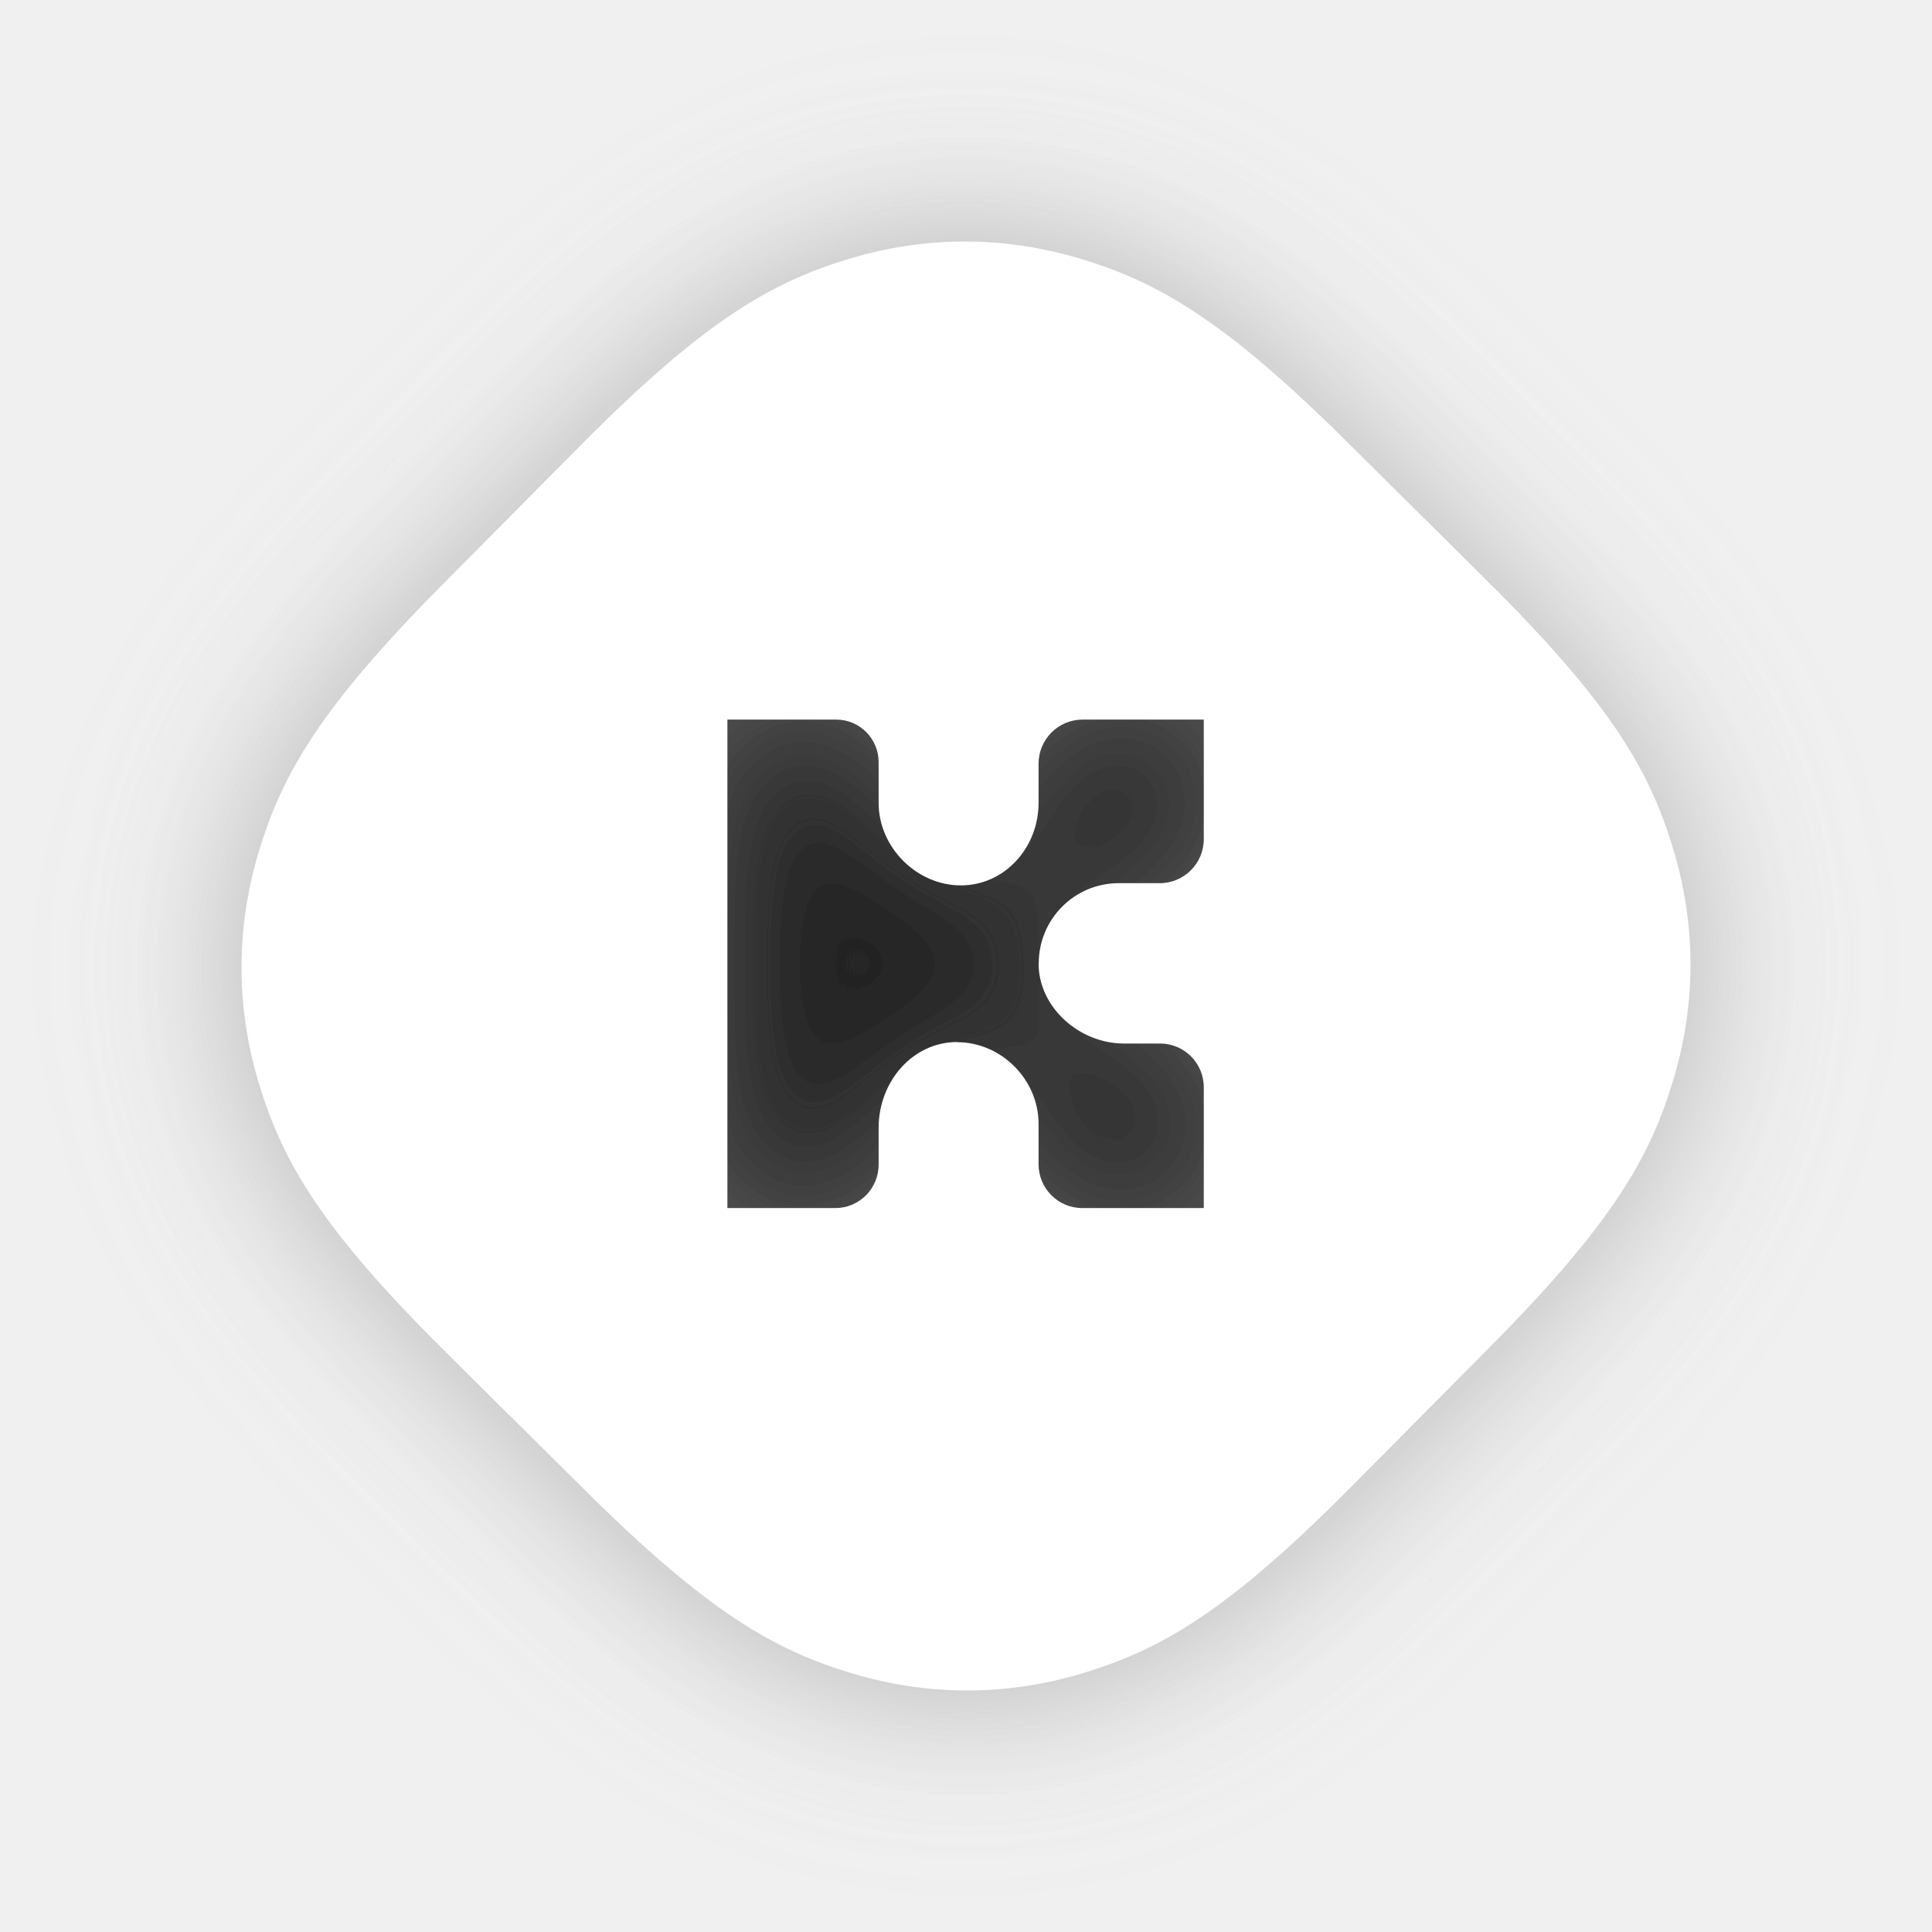
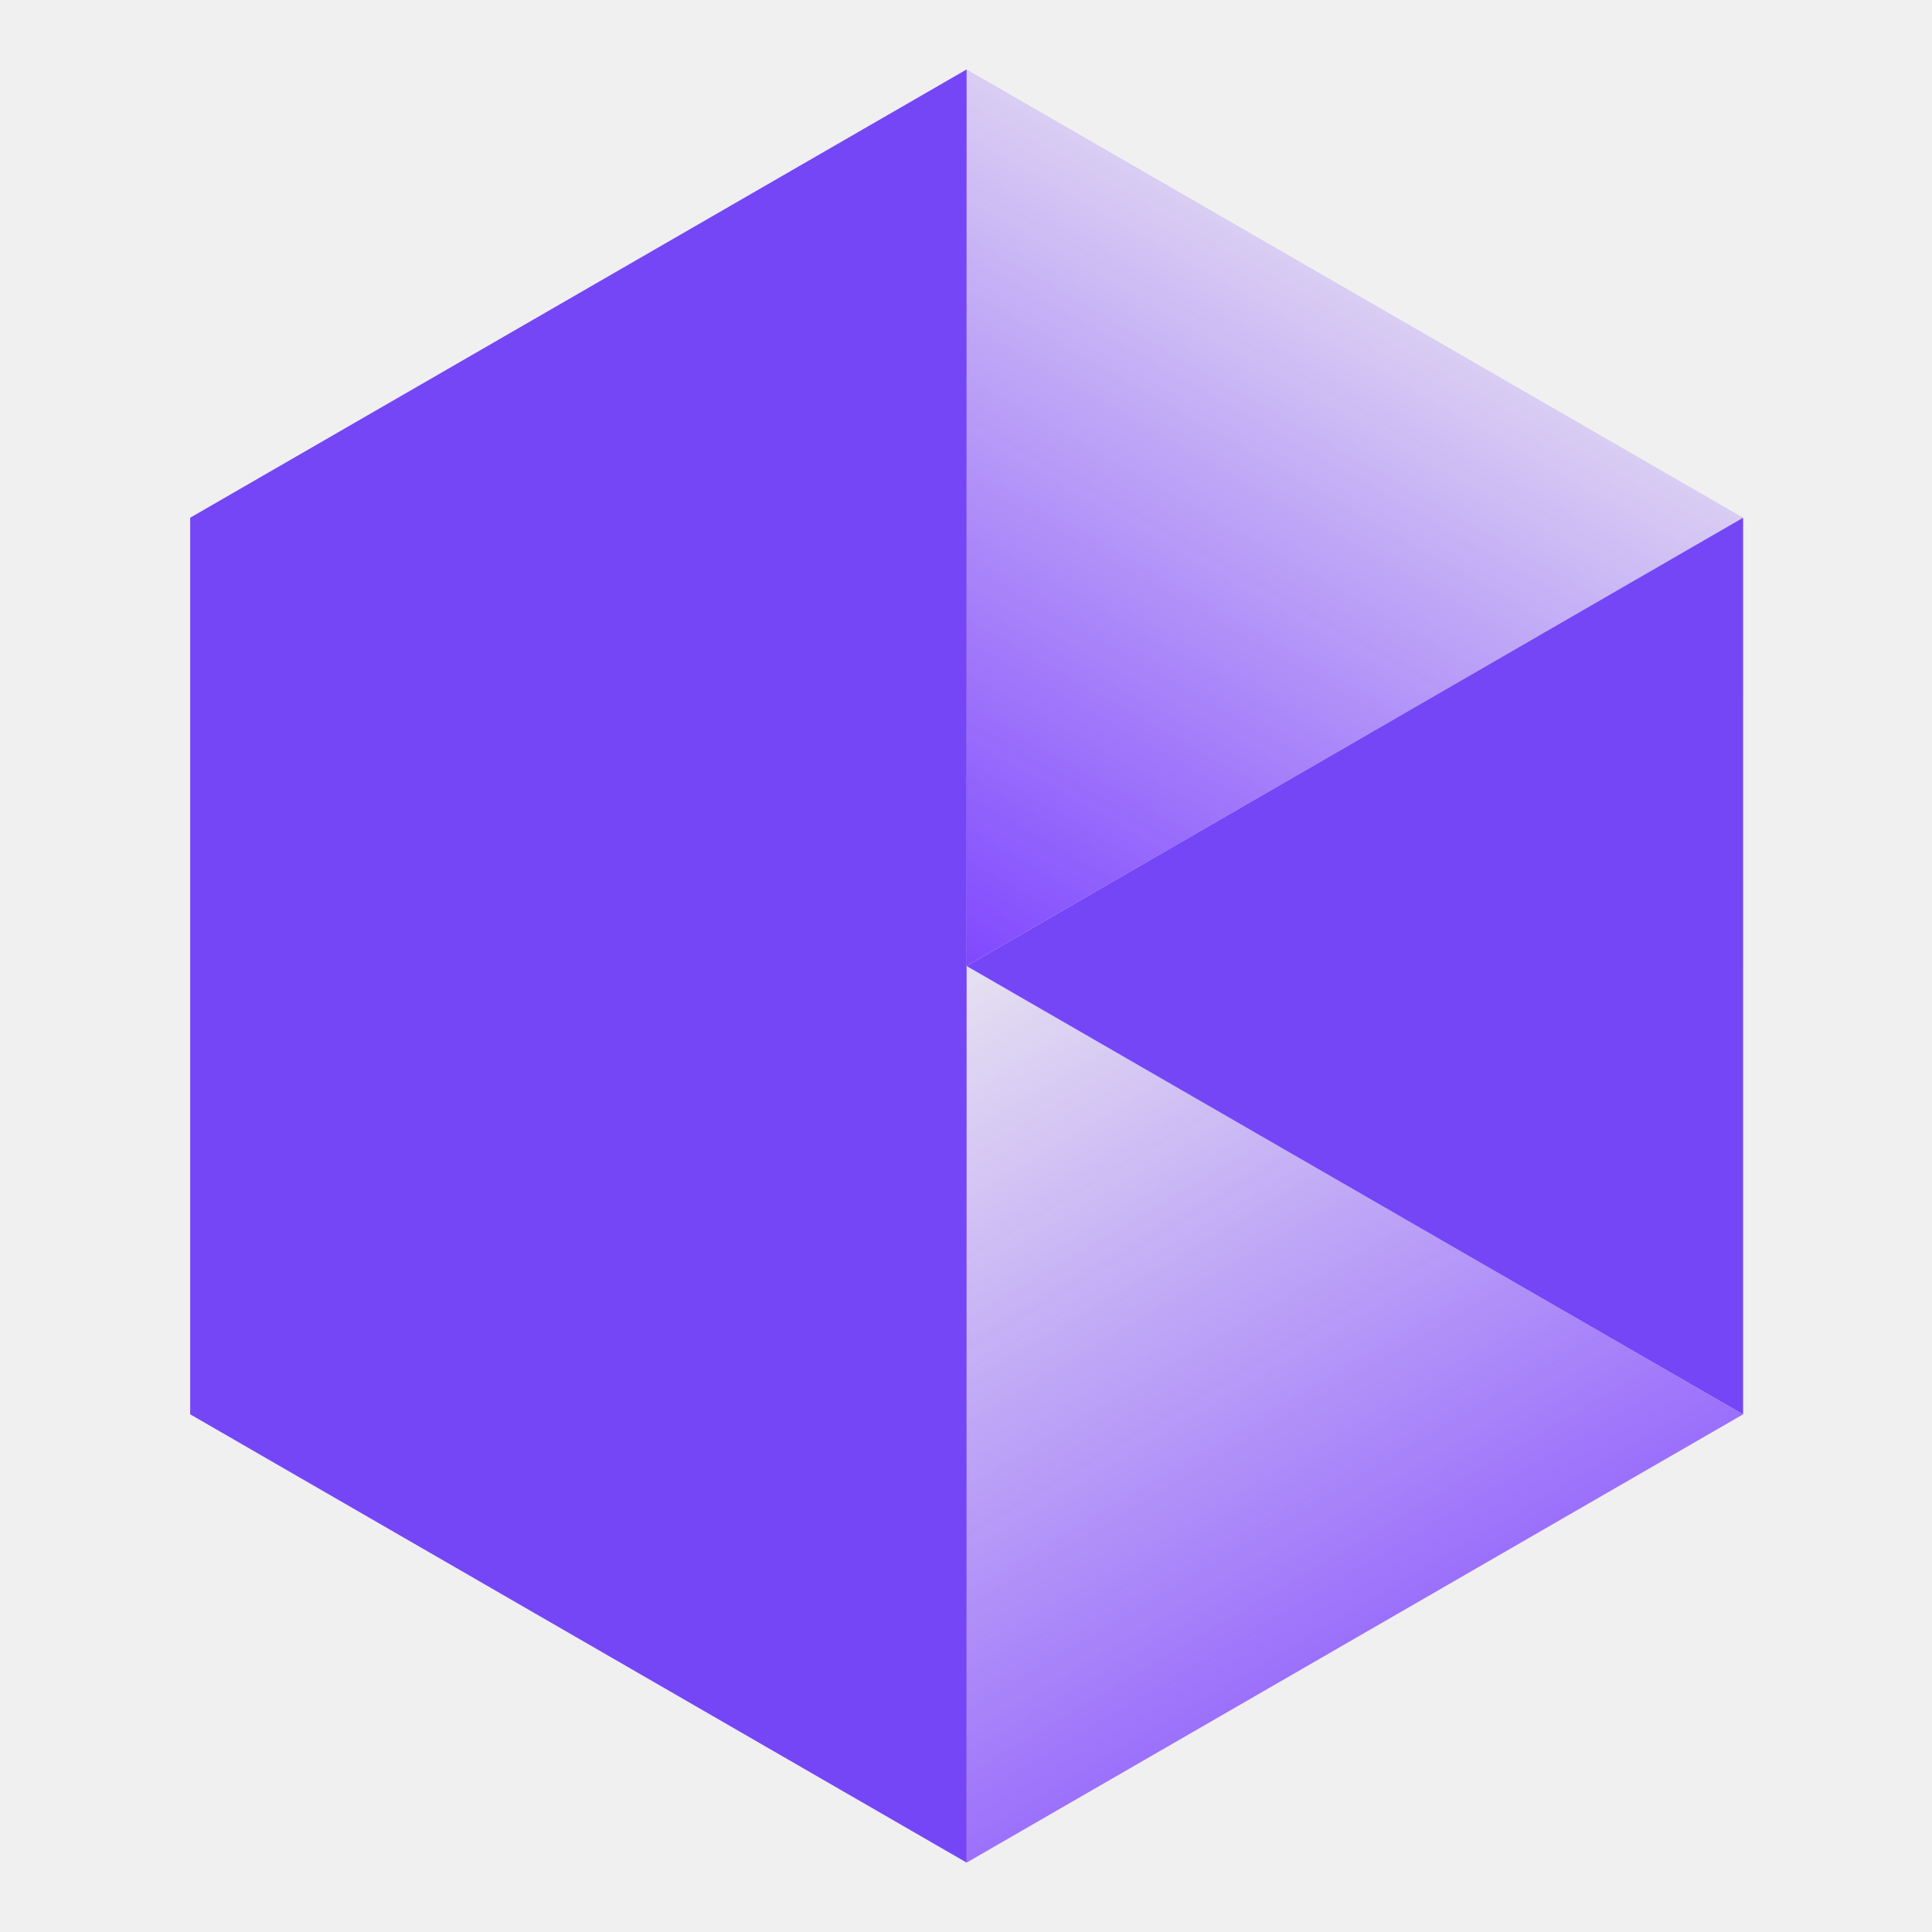
- <svg xmlns="http://www.w3.org/2000/svg" xmlns:xlink="http://www.w3.org/1999/xlink" width="80px" height="80px" viewBox="0 0 80 80" version="1.1">
+ <svg xmlns="http://www.w3.org/2000/svg" width="640px" height="640px" viewBox="0 0 640 640" version="1.1">
  <defs>
-     <filter x="-30.0%" y="-30.0%" width="160.0%" height="160.0%" filterUnits="objectBoundingBox" id="filter-1">
-       <feOffset dx="0" dy="0" in="SourceAlpha" result="shadowOffsetOuter1" />
-       <feGaussianBlur stdDeviation="3" in="shadowOffsetOuter1" result="shadowBlurOuter1" />
-       <feColorMatrix values="0 0 0 0 0.707   0 0 0 0 0.707   0 0 0 0 0.707  0 0 0 1 0" type="matrix" in="shadowBlurOuter1" result="shadowMatrixOuter1" />
-       <feMerge>
-         <feMergeNode in="shadowMatrixOuter1" />
-         <feMergeNode in="SourceGraphic" />
-       </feMerge>
-     </filter>
-     <path d="M39.846,24.742 C39.846,25.752 39.03,26.57 38.024,26.57 L36.323,26.57 C34.494,26.57 33.012,28.056 33.012,29.89 L33.005,29.89 C33.005,31.723 34.705,33.21 36.534,33.21 L38.038,33.21 C39.036,33.21 39.846,34.022 39.846,35.022 L39.846,40.023 L34.813,40.023 C33.814,40.023 33.005,39.211 33.005,38.21 L33.005,36.536 C33.005,34.703 31.462,33.155 29.633,33.155 L29.633,33.148 C27.804,33.148 26.382,34.771 26.382,36.702 L26.382,38.225 C26.382,39.218 25.58,40.023 24.59,40.023 L20.12,40.023 L20.12,19.797 L24.626,19.797 C25.596,19.797 26.382,20.586 26.382,21.559 L26.382,23.249 C26.382,25.083 27.957,26.662 29.786,26.662 C31.615,26.662 33.005,25.083 33.005,23.249 L33.005,21.624 C33.005,20.615 33.821,19.797 34.827,19.797 L39.846,19.797 L39.846,24.742 Z M59.256,25.058 C58.277,21.872 56.697,19.126 51.587,14.057 L45.774,8.288 C40.664,3.218 37.905,1.66 34.712,0.706 C31.519,-0.248 28.257,-0.235 25.07,0.744 C21.885,1.723 19.139,3.303 14.069,8.412 L8.288,14.239 C3.219,19.348 1.661,22.107 0.706,25.3 C-0.248,28.494 -0.235,31.755 0.744,34.942 C1.724,38.127 3.303,40.874 8.412,45.943 L14.226,51.712 C19.336,56.782 22.094,58.339 25.288,59.293 C28.482,60.248 31.743,60.235 34.929,59.256 C38.115,58.276 40.862,56.697 45.931,51.587 L51.712,45.761 C56.781,40.651 58.34,37.893 59.293,34.7 C60.248,31.506 60.235,28.244 59.256,25.058 L59.256,25.058 Z" id="path-2" />
-     <filter x="-15.0%" y="-15.0%" width="130.0%" height="130.0%" filterUnits="objectBoundingBox" id="filter-3">
-       <feOffset dx="0" dy="0" in="SourceAlpha" result="shadowOffsetOuter1" />
-       <feGaussianBlur stdDeviation="3" in="shadowOffsetOuter1" result="shadowBlurOuter1" />
-       <feColorMatrix values="0 0 0 0 0.571   0 0 0 0 0.571   0 0 0 0 0.571  0 0 0 0.5 0" type="matrix" in="shadowBlurOuter1" />
-     </filter>
+     <linearGradient x1="60.089%" y1="4.427%" x2="9.377%" y2="107.845%" id="linearGradient-1">
+       <stop stop-color="#7D43FF" stop-opacity="0" offset="0%" />
+       <stop stop-color="#7D43FF" offset="100%" />
+     </linearGradient>
+     <linearGradient x1="66.102%" y1="106.438%" x2="3.938%" y2="-14.926%" id="linearGradient-2">
+       <stop stop-color="#7D43FF" offset="0%" />
+       <stop stop-color="#7D43FF" stop-opacity="0" offset="100%" />
+     </linearGradient>
  </defs>
-   <g id="Symbols" stroke="none" stroke-width="1" fill="none" fill-rule="evenodd">
-     <g id="logos" transform="translate(-133, -56)">
-       <g id="Group" filter="url(#filter-1)" transform="translate(143, 66)">
-         <path d="M14,30 C14,21.163 21.387,14 30.5,14 C39.613,14 47,21.163 47,30 C47,38.837 39.613,46 30.5,46 C21.387,46 14,38.837 14,30" id="Fill-1-Copy" fill="#1F1F1F" />
-         <g id="Fill-4-Copy">
-           <use fill="black" fill-opacity="1" filter="url(#filter-3)" xlink:href="#path-2" />
-           <use fill="#FFFFFF" fill-rule="evenodd" xlink:href="#path-2" />
-         </g>
+   <g id="Kin-Logo-Violet" stroke="none" stroke-width="1" fill="none" fill-rule="evenodd">
+     <g id="kin-logo-violet">
+       <rect id="Rectangle" x="0" y="0" width="640" height="640" />
+       <g id="kin-icon-violet" transform="translate(63, 23)" fill-rule="nonzero">
+         <polygon id="Path" fill="#7546F6" points="5.68434189e-14 148.5 5.68434189e-14 445.51 257.21 594.01 257.21 5.68434189e-14" />
+         <polygon id="Path" fill="url(#linearGradient-1)" points="257.21 5.68434189e-14 257.21 297.01 514.43 148.5" />
+         <polygon id="Path" fill="#7546F6" points="514.43 148.5 257.21 297.01 514.42 445.51" />
+         <polygon id="Path" fill="url(#linearGradient-2)" points="514.43 445.51 257.21 297.01 257.21 594.01" />
      </g>
    </g>
  </g>
</svg>
